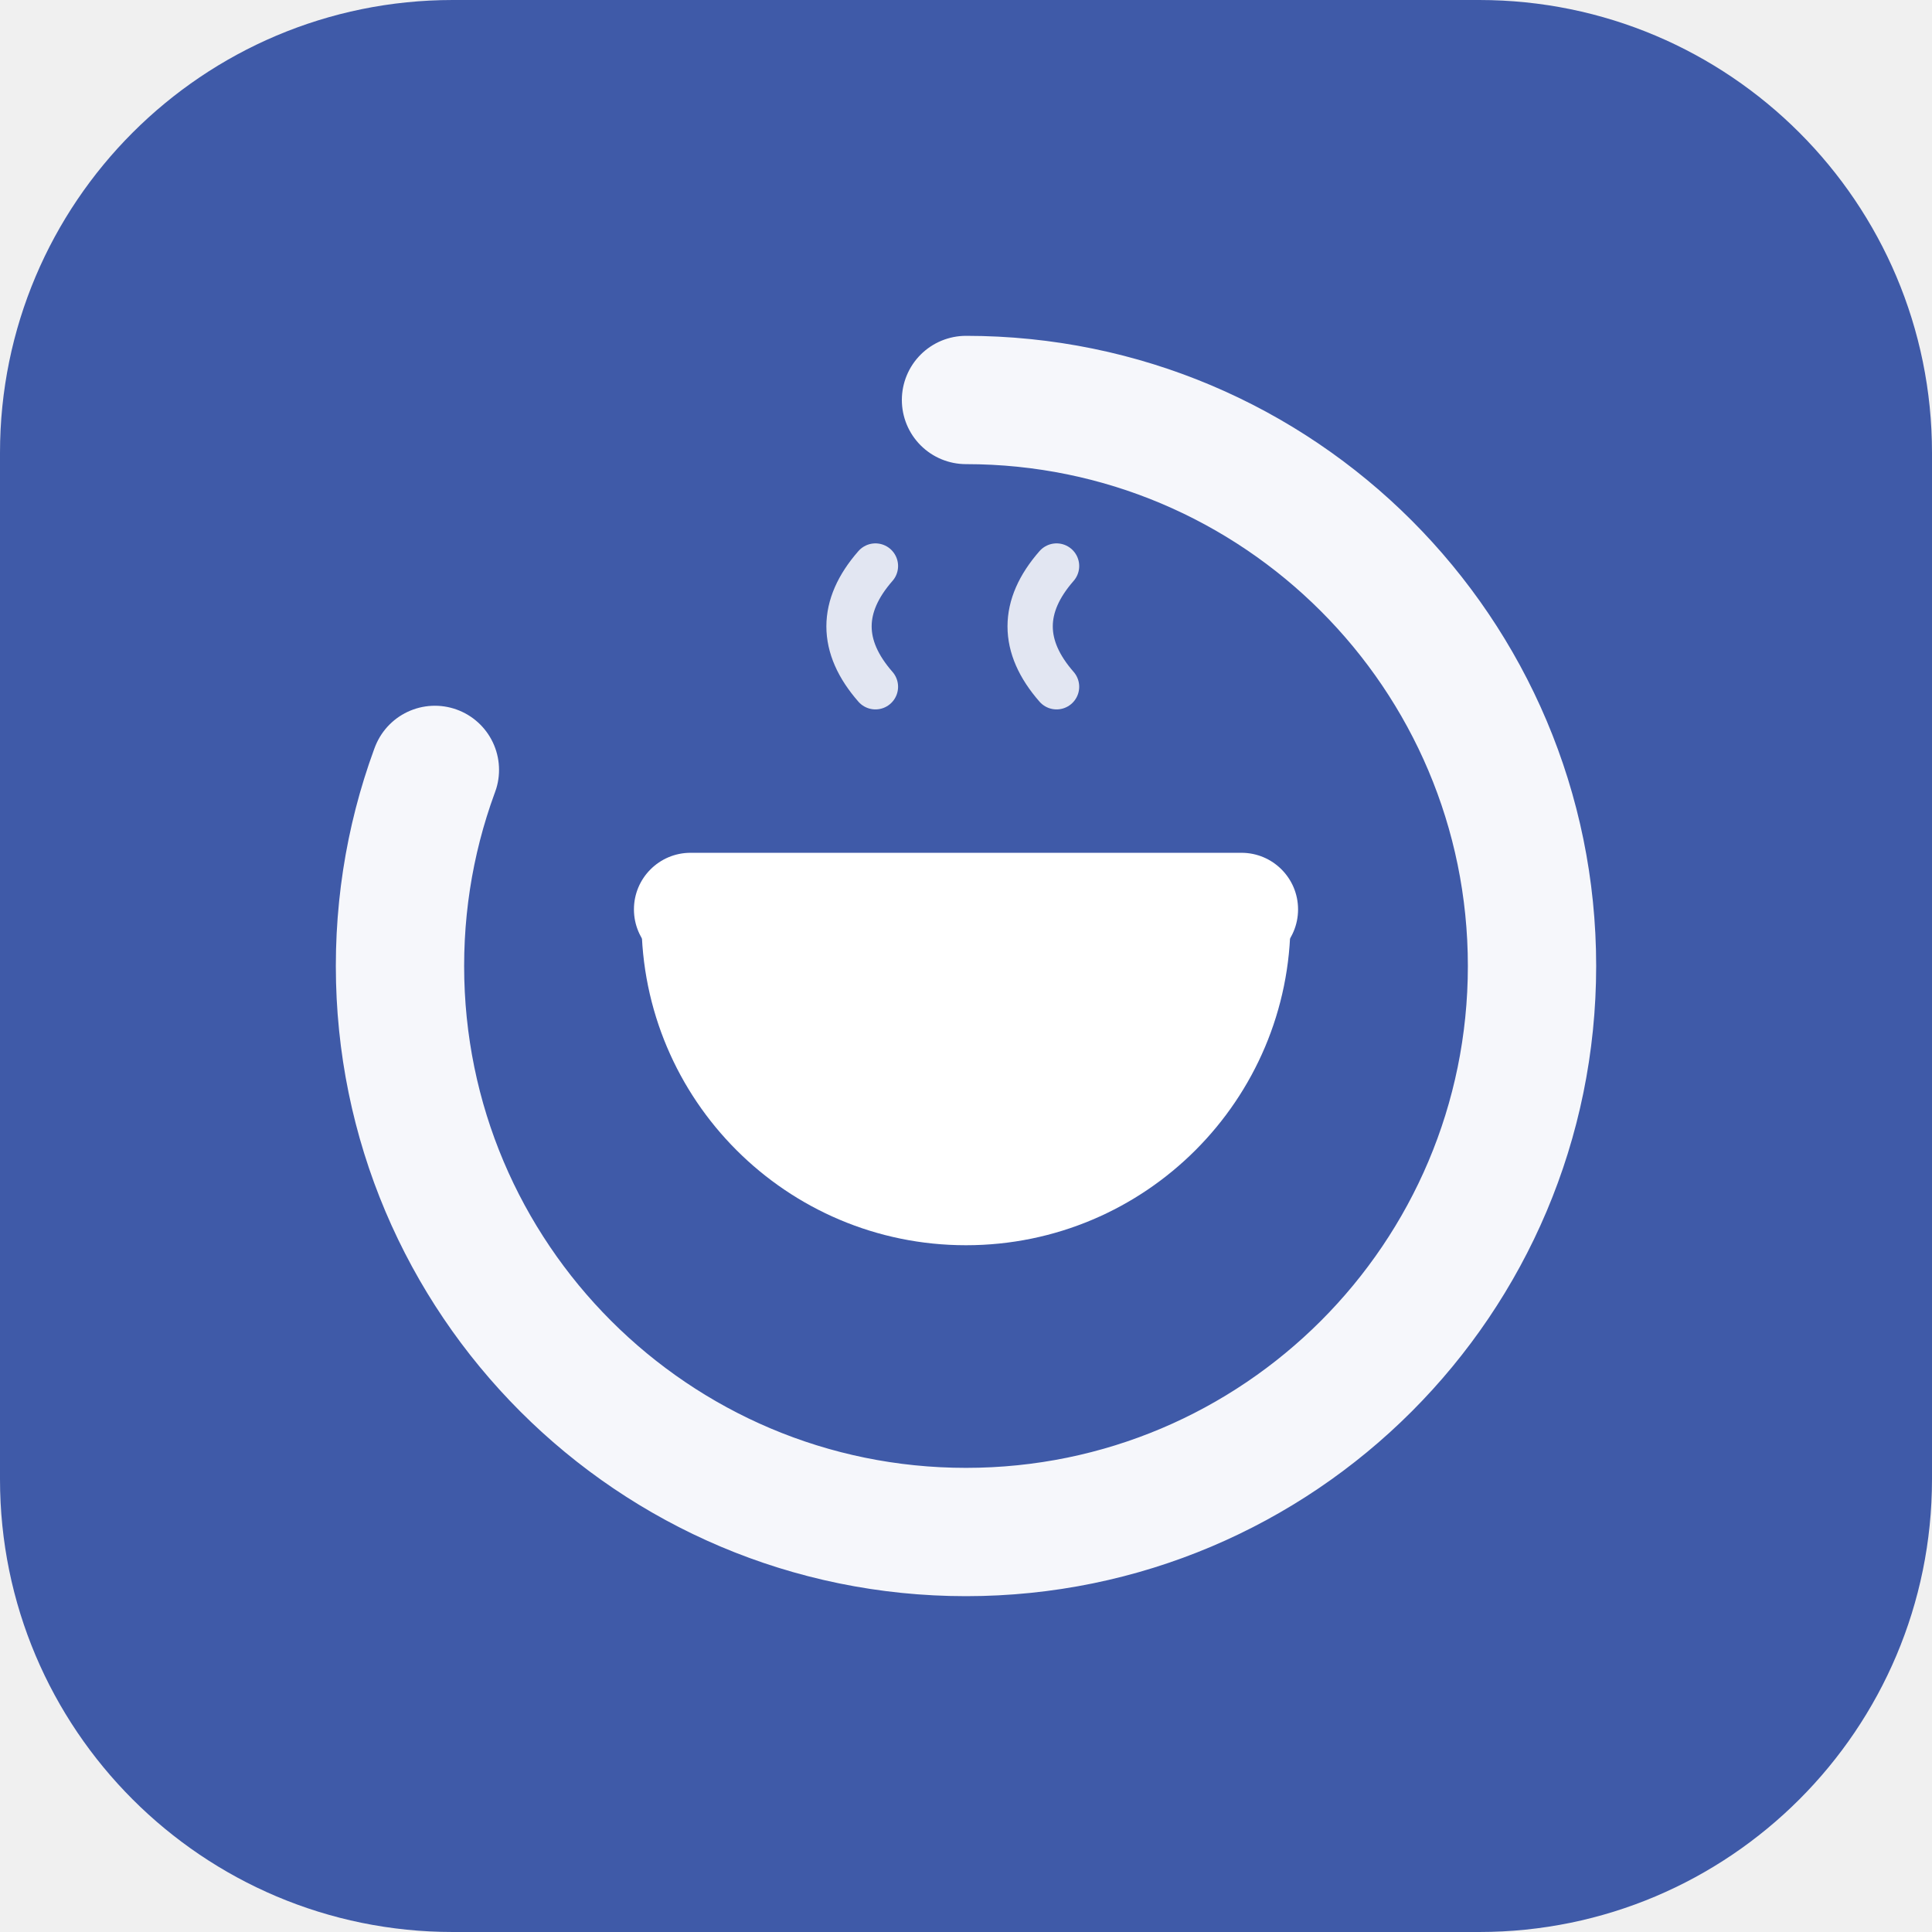
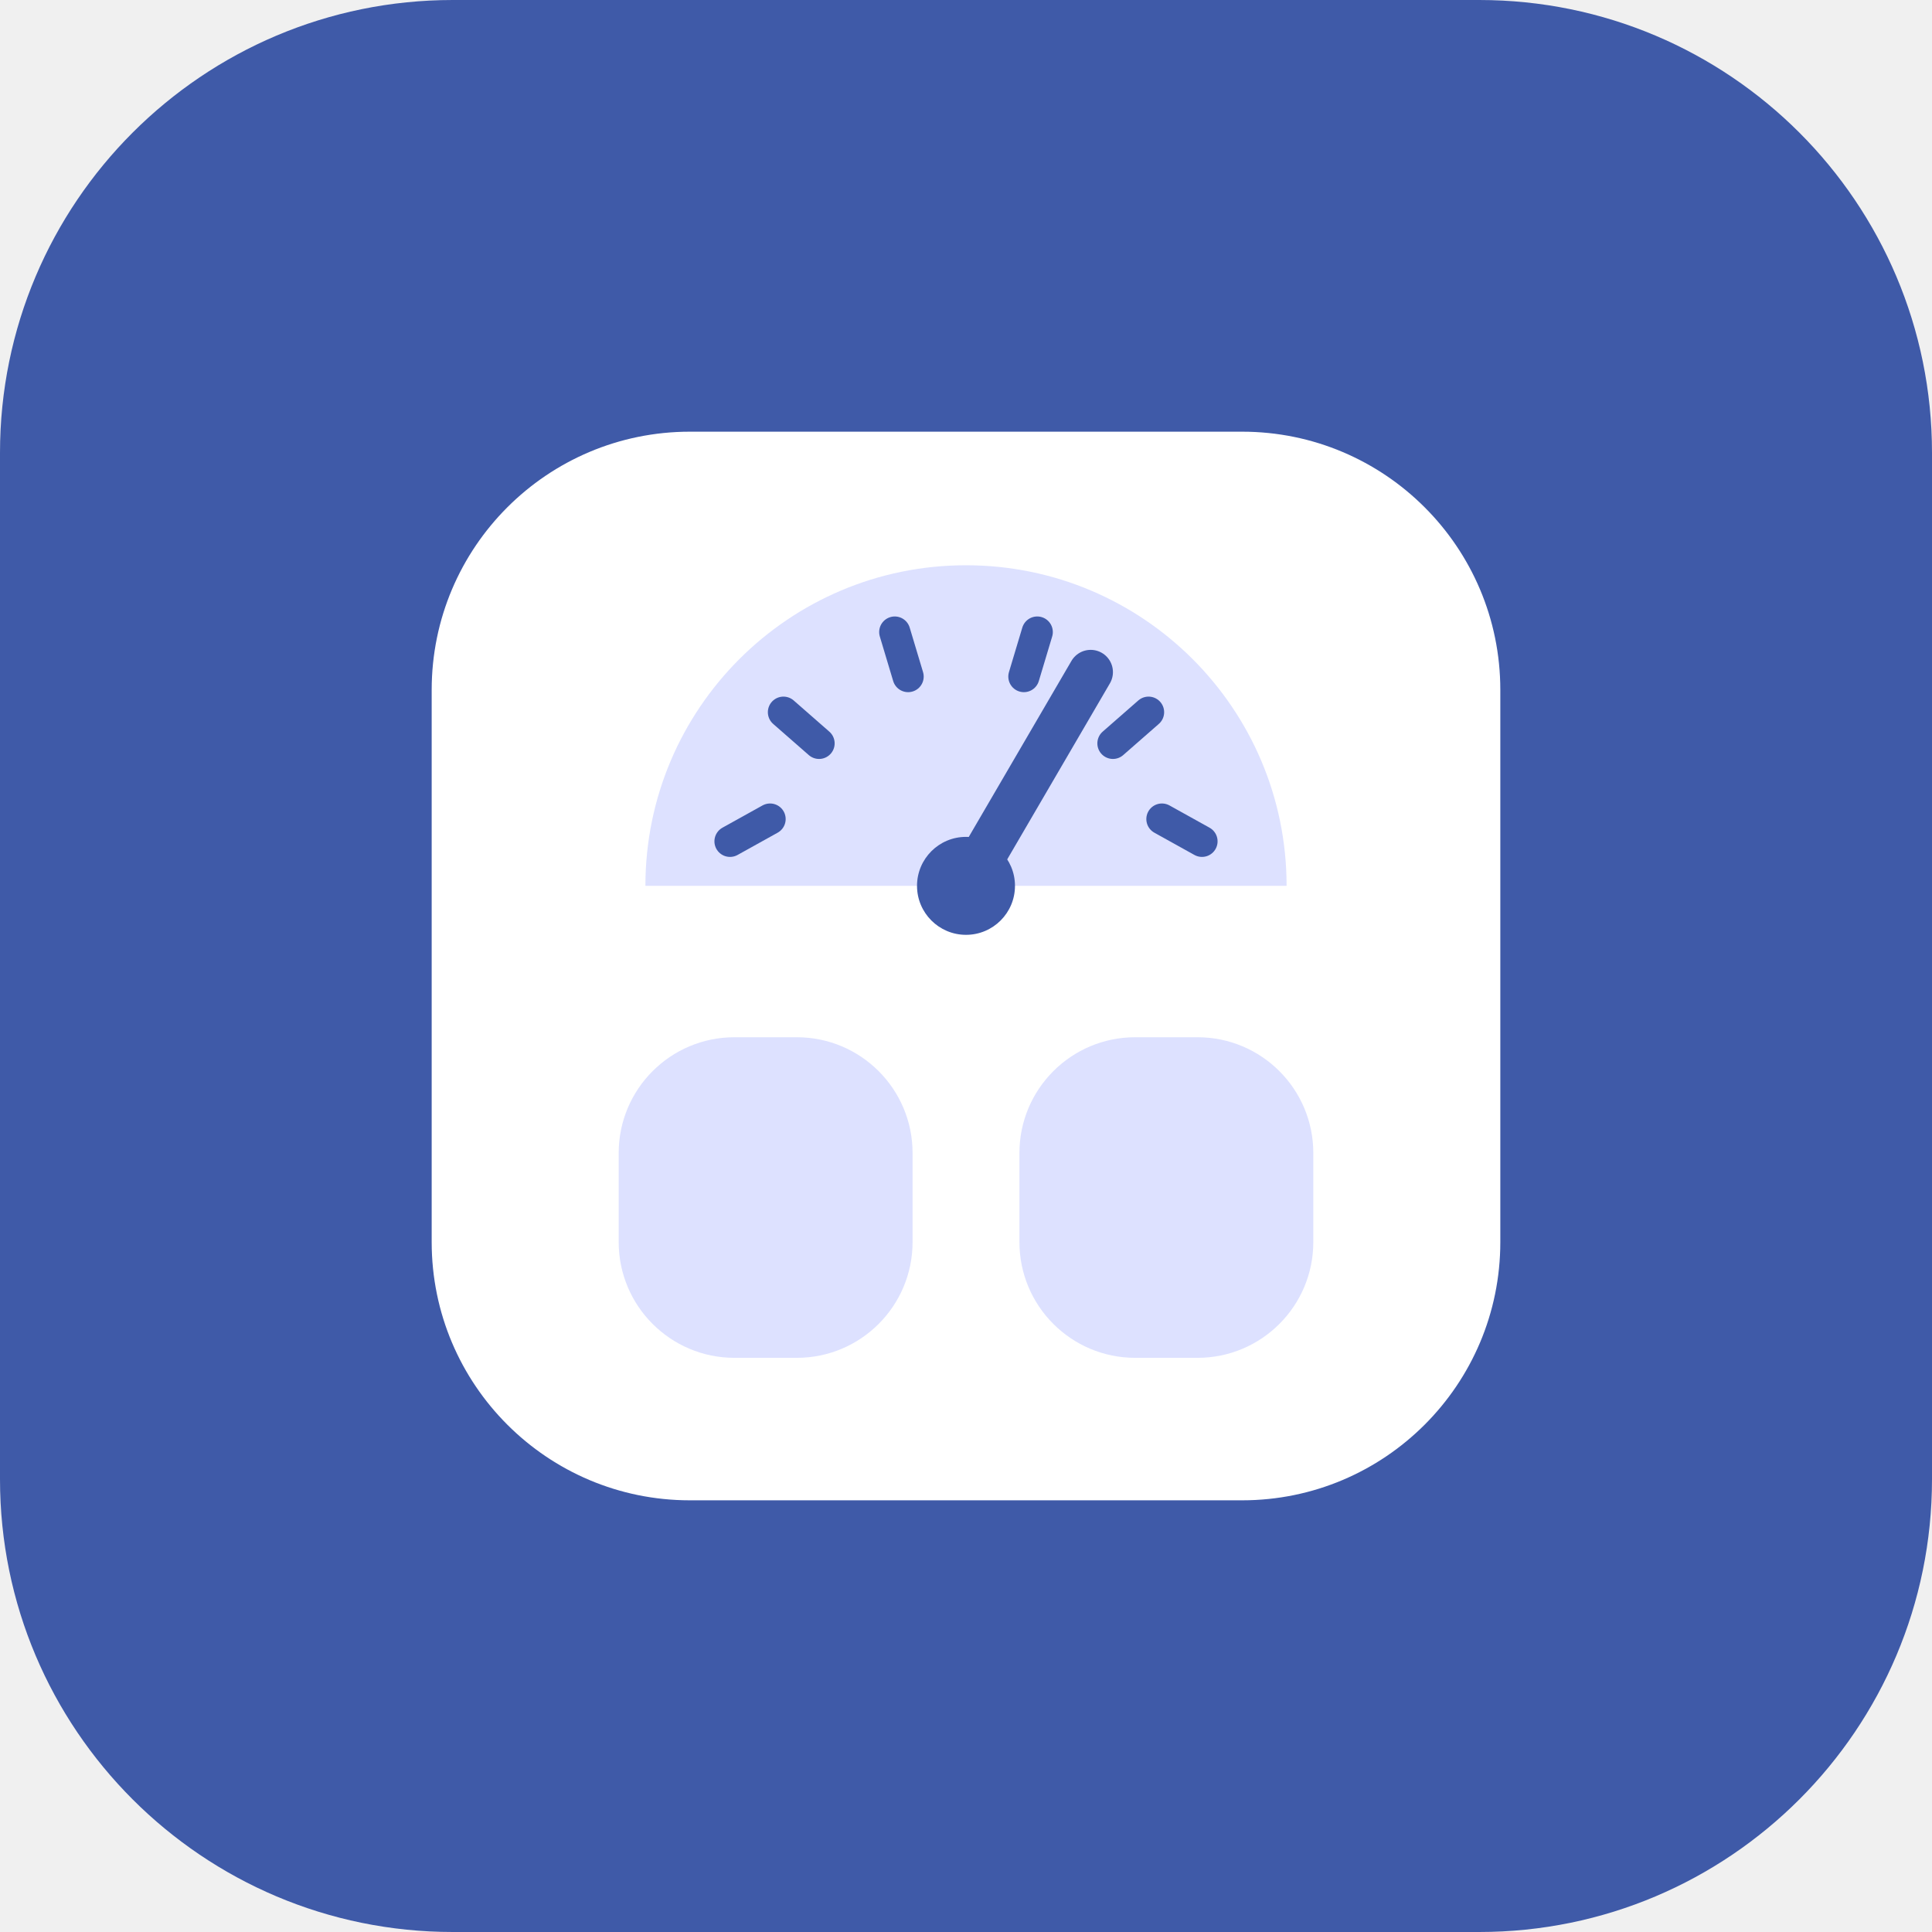
<svg xmlns="http://www.w3.org/2000/svg" width="512" height="512" viewBox="0 0 512 512">
  <rect width="512" height="512" rx="120" fill="#3f5aa8" />
-   <circle cx="256" cy="256" r="150" fill="none" stroke="#ffffff" stroke-width="34" stroke-linecap="round" stroke-dasharray="760 190" transform="rotate(-90 256 256)" opacity="0.95" />
-   <path d="M170 244 a86 86 0 0 0 172 0 z" fill="#ffffff" />
-   <rect x="168" y="226" width="176" height="30" rx="15" fill="#ffffff" />
-   <path d="M232 150 q-14 16 0 32 M280 150 q-14 16 0 32" fill="none" stroke="#ffffff" stroke-width="12" stroke-linecap="round" opacity="0.85" />
+   <g transform="translate(256 256) scale(1.18) translate(-256 -256)">
+     <rect x="136" y="136" width="240" height="240" rx="58" fill="#ffffff" />
+     <path d="M184 238 A72 72 0 0 1 328 238 Z" fill="#dde1ff" />
+     <g stroke="#3f5aa8" stroke-width="7" stroke-linecap="round">
+       <path d="M203 228 l9 -5 M215 199 l8 7 M240 181 l3 10 M272 181 l-3 10 M297 199 l-8 7 M309 228 l-9 -5" />
+     </g>
+     <path d="M256 238 L284 190" stroke="#3f5aa8" stroke-width="10" stroke-linecap="round" />
+     <circle cx="256" cy="238" r="11" fill="#3f5aa8" />
+     <rect x="178" y="272" width="66" height="72" rx="26" fill="#dde1ff" />
+     <rect x="268" y="272" width="66" height="72" rx="26" fill="#dde1ff" />
+   </g>
</svg>
